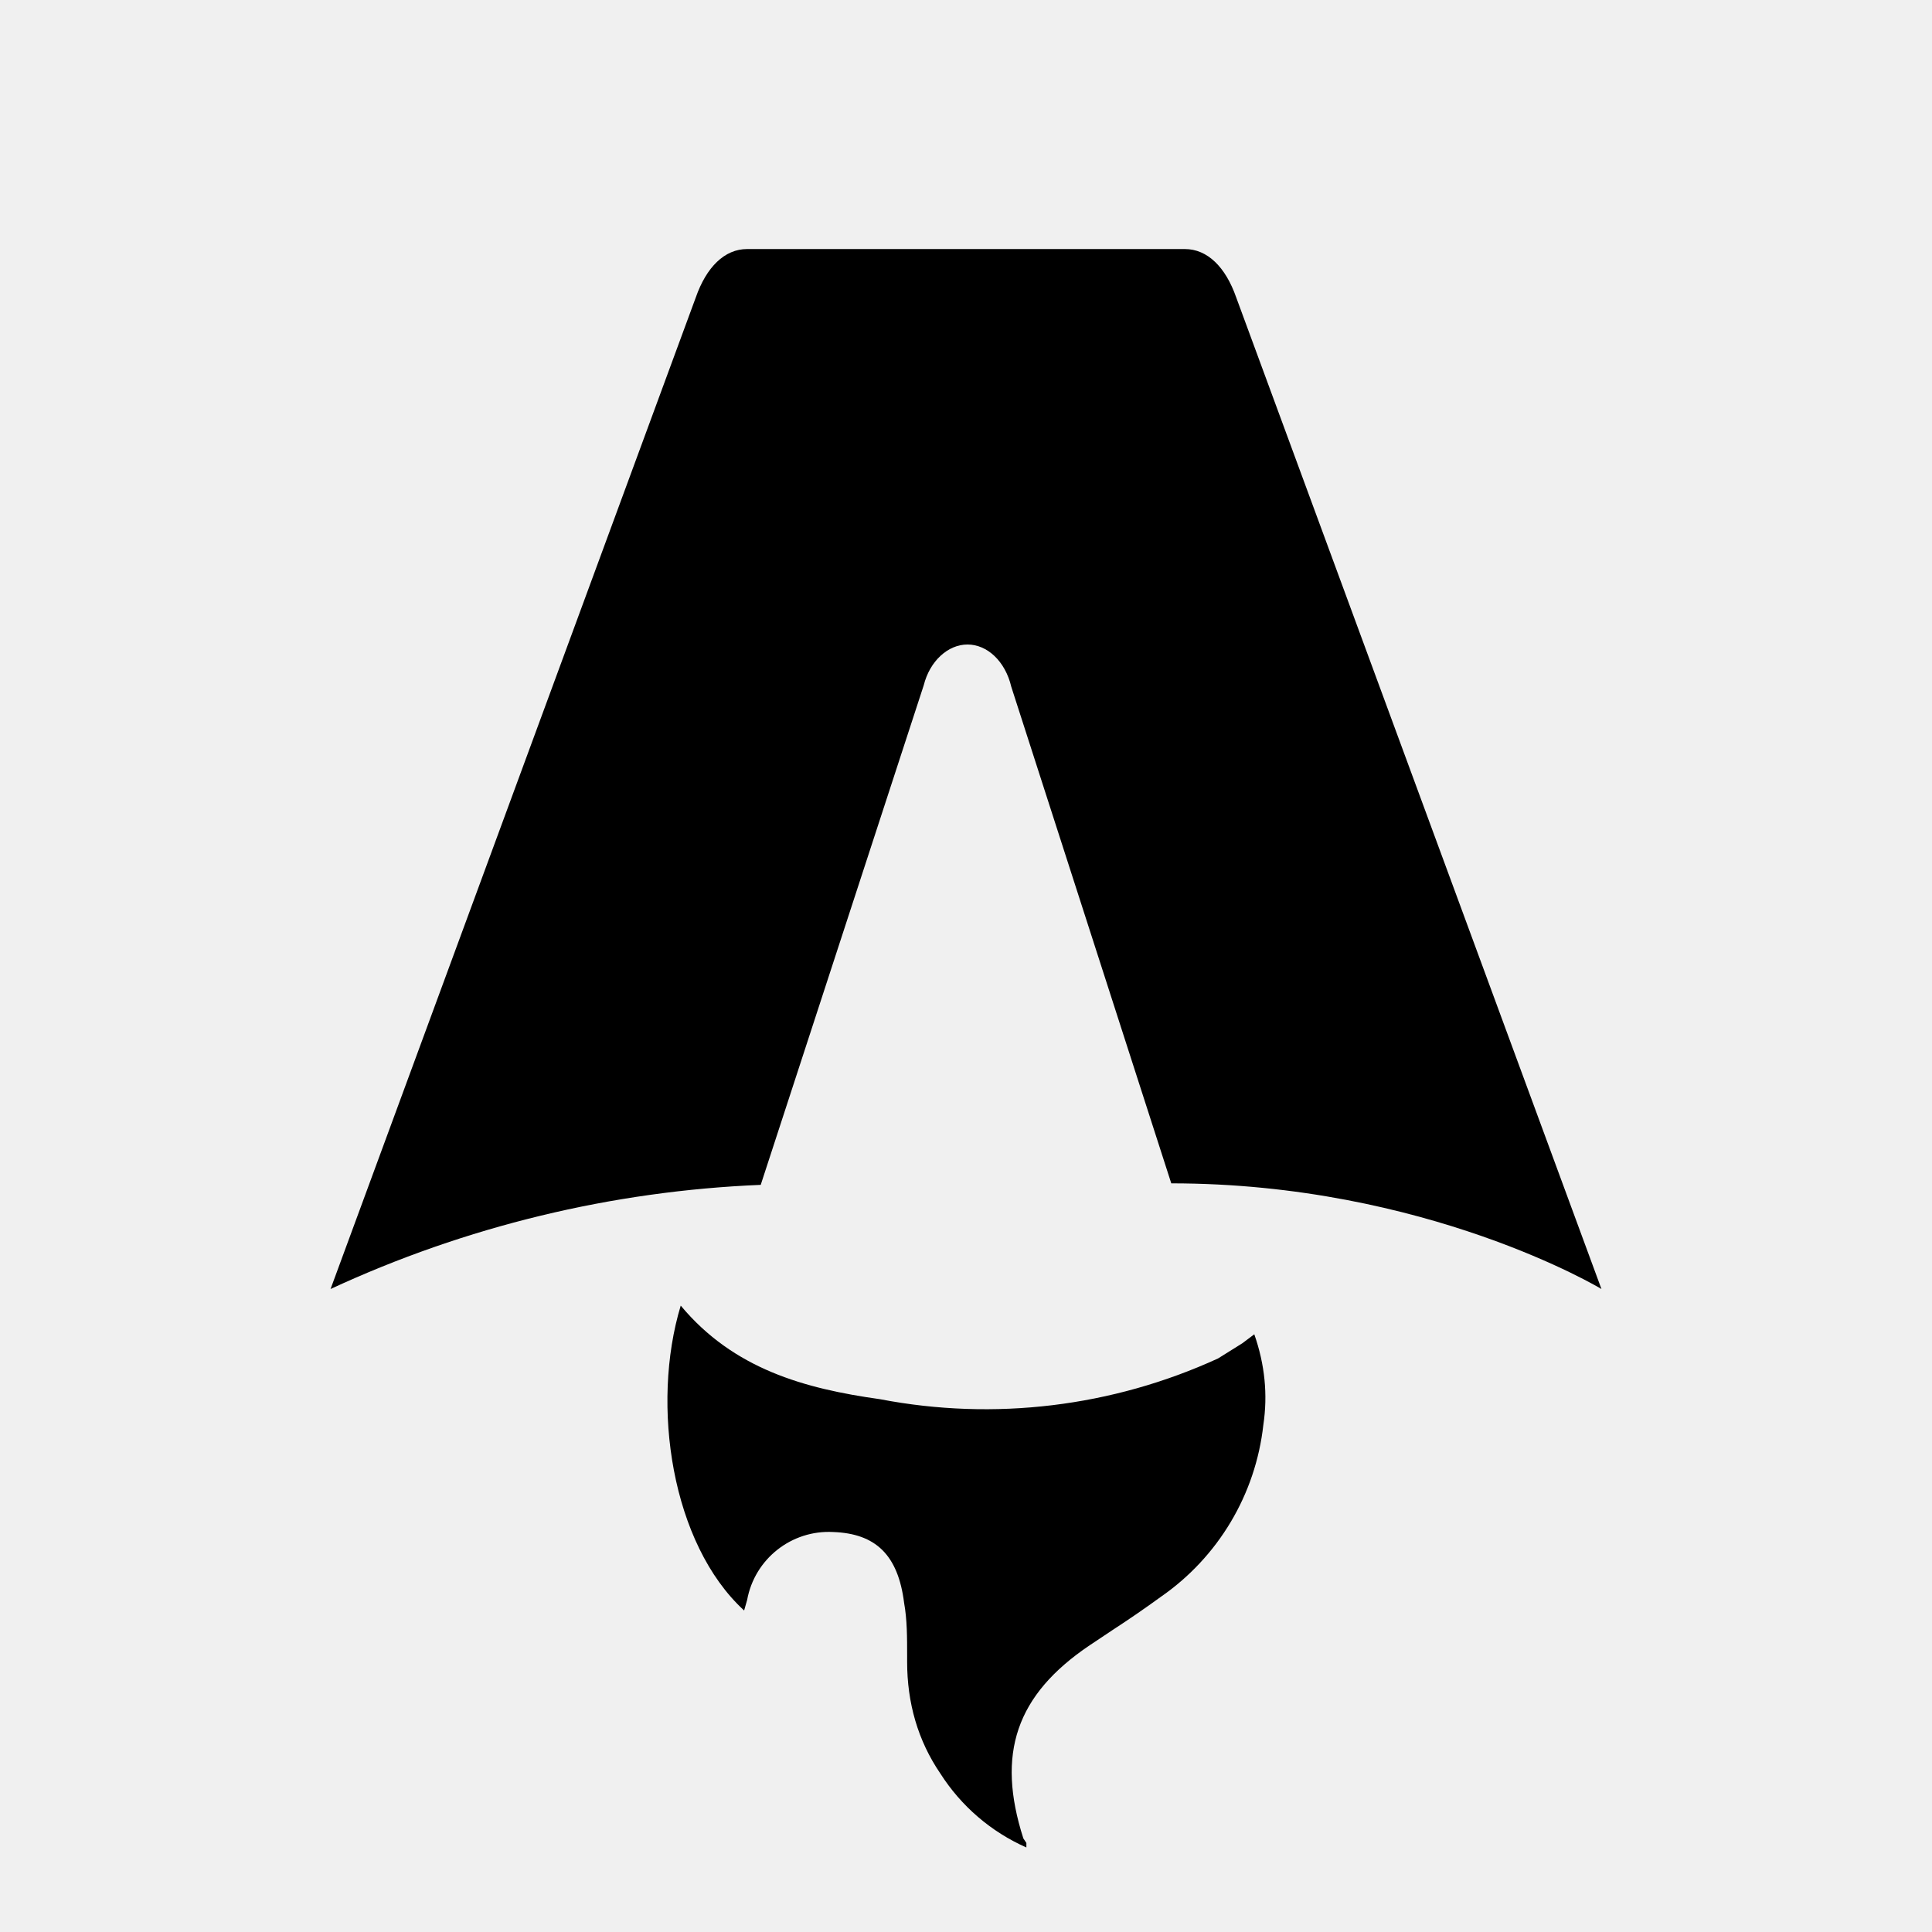
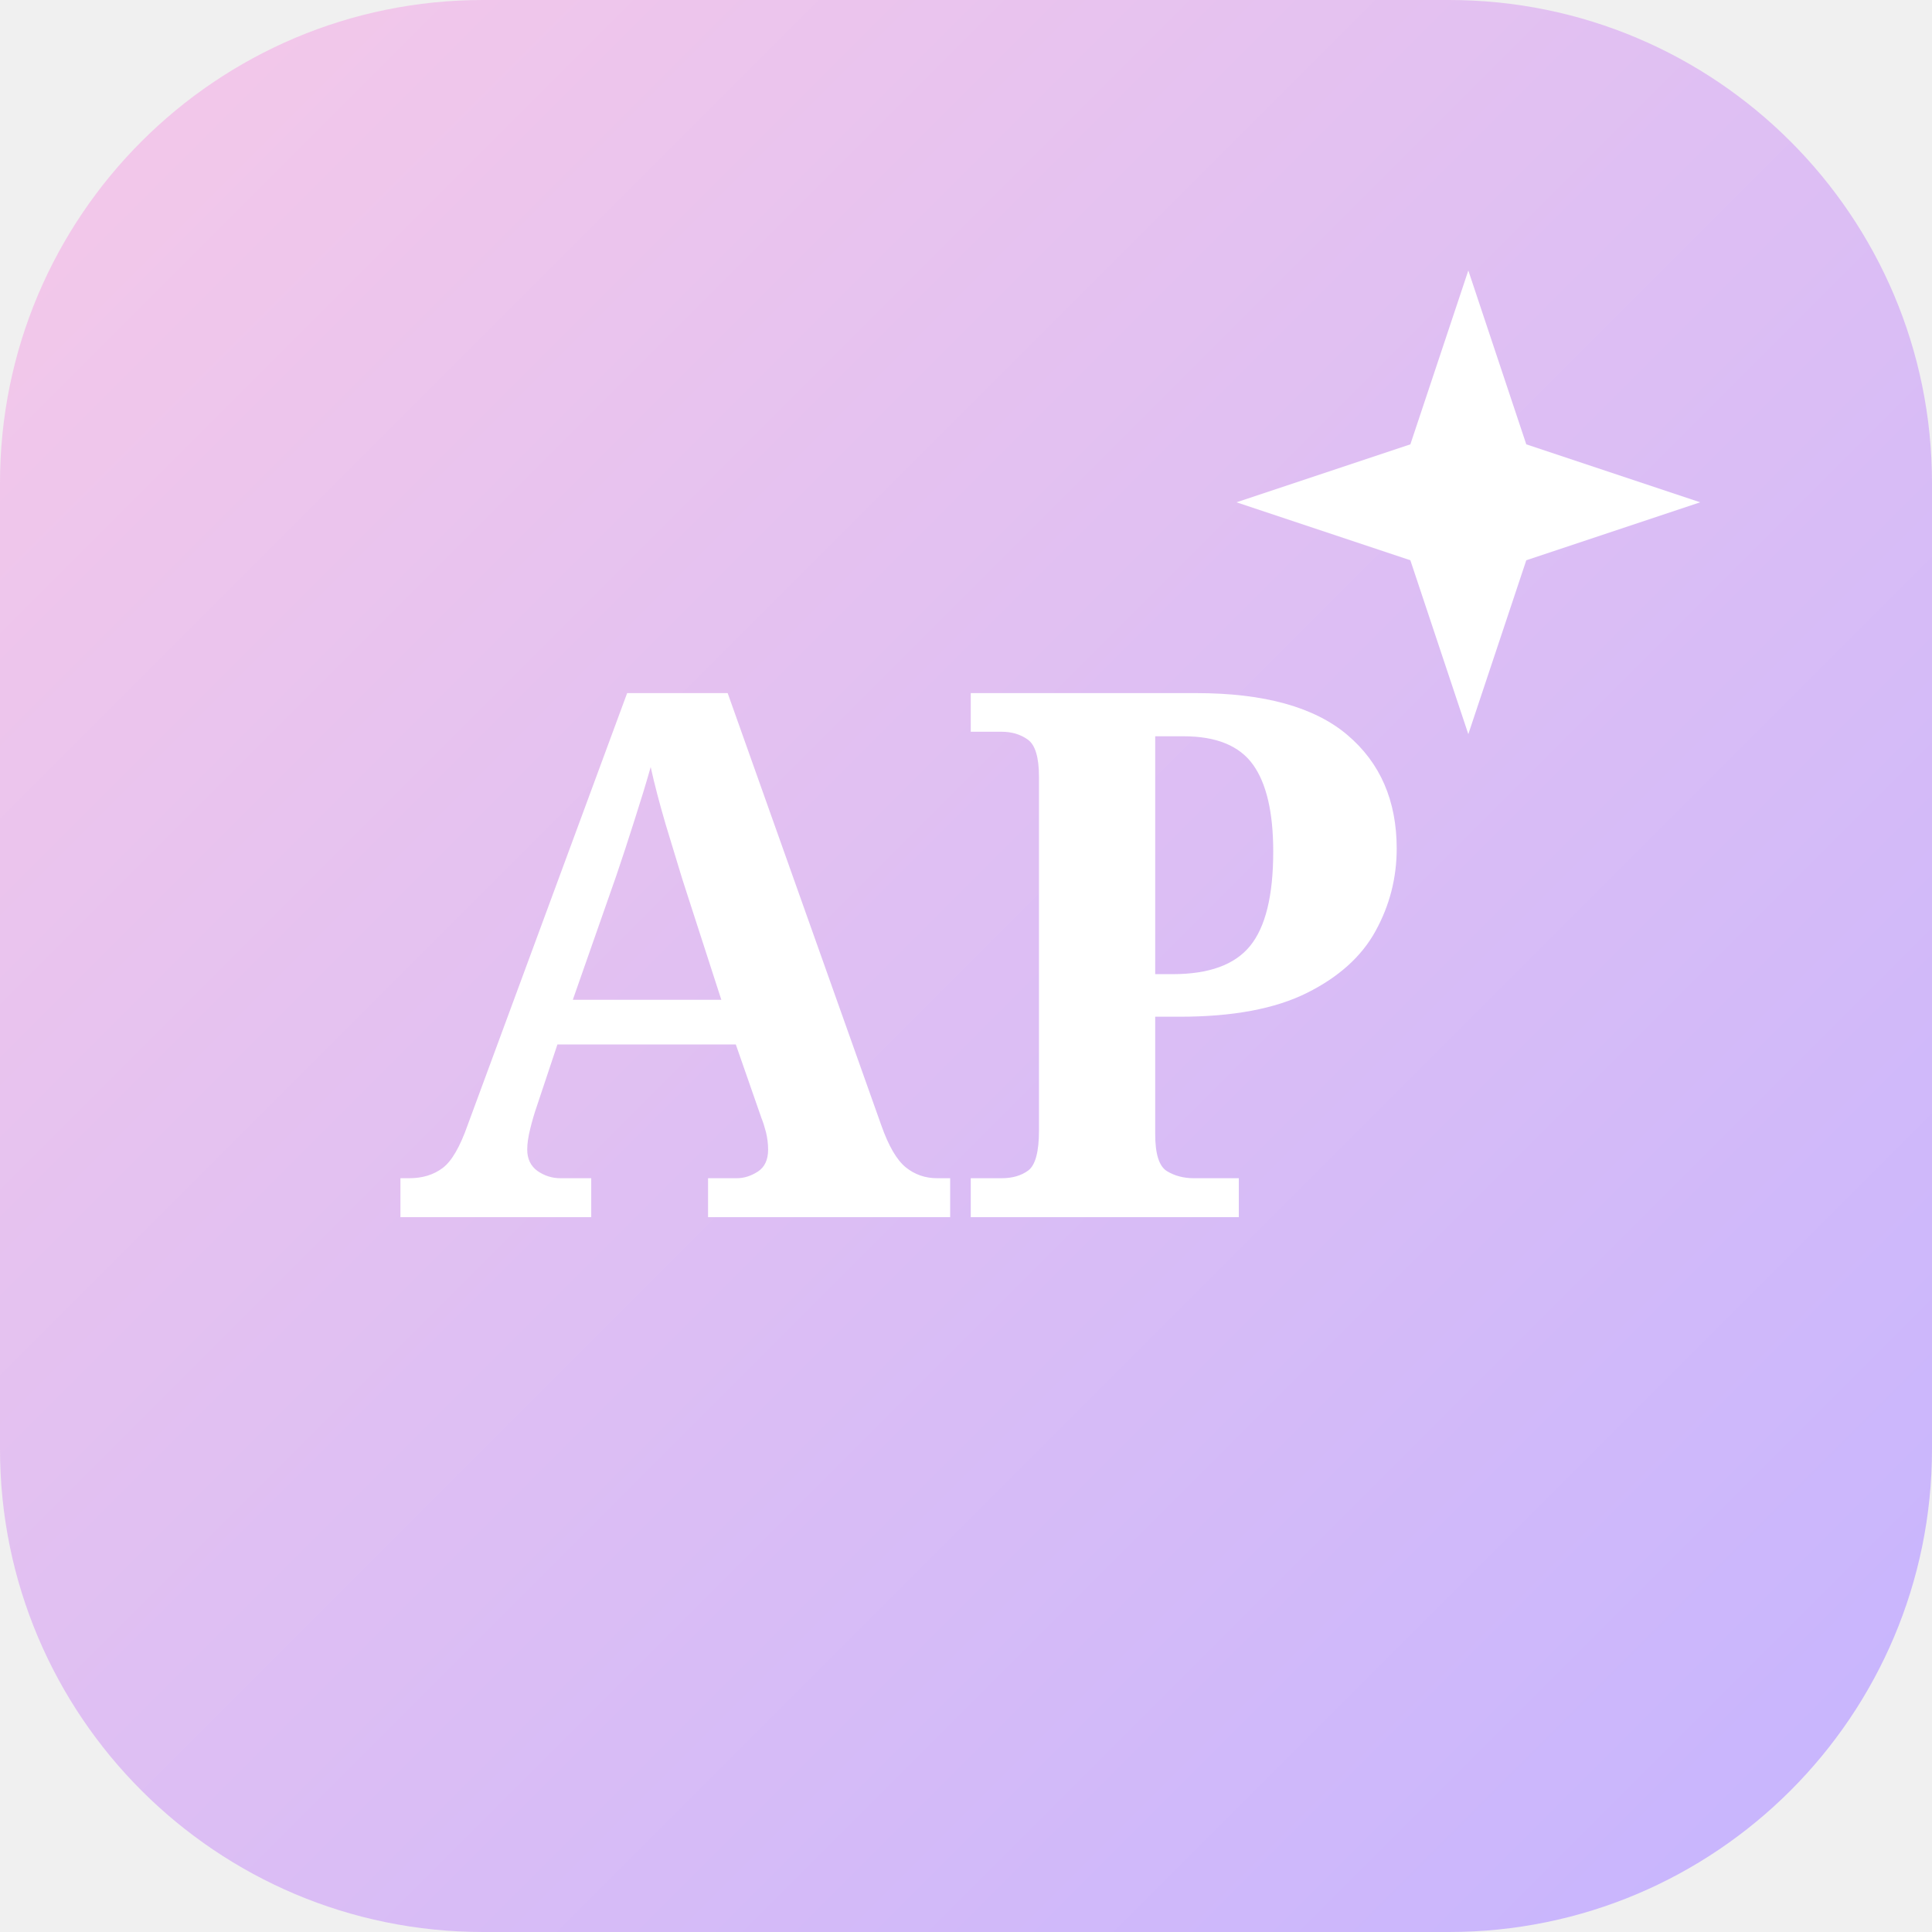
- <svg xmlns="http://www.w3.org/2000/svg" fill="none" viewBox="0 0 128 128">
-   <path d="M50.4 78.5a75.1 75.1 0 0 0-28.5 6.9l24.2-65.7c.7-2 1.9-3.2 3.4-3.2h29c1.5 0 2.7 1.2 3.4 3.2l24.2 65.7s-11.6-7-28.5-7L67 45.5c-.4-1.7-1.6-2.8-2.9-2.8-1.3 0-2.5 1.1-2.9 2.7L50.4 78.5Zm-1.1 28.2Zm-4.2-20.2c-2 6.6-.6 15.8 4.2 20.2a17.5 17.5 0 0 1 .2-.7 5.5 5.5 0 0 1 5.7-4.5c2.8.1 4.3 1.5 4.7 4.7.2 1.1.2 2.3.2 3.5v.4c0 2.7.7 5.2 2.2 7.4a13 13 0 0 0 5.7 4.9v-.3l-.2-.3c-1.8-5.6-.5-9.5 4.4-12.8l1.5-1a73 73 0 0 0 3.2-2.2 16 16 0 0 0 6.8-11.4c.3-2 .1-4-.6-6l-.8.6-1.6 1a37 37 0 0 1-22.4 2.7c-5-.7-9.7-2-13.2-6.2Z" />
-   <style>
-         path { fill: #000; }
-         @media (prefers-color-scheme: dark) {
-             path { fill: #FFF; }
-         }
-     </style>
+ <svg xmlns="http://www.w3.org/2000/svg" viewBox="0 0 100 100">
+   <defs>
+     <linearGradient id="bg" x1="0" y1="0" x2="1" y2="1">
+       <stop offset="0%" stop-color="#f6c9e8" />
+       <stop offset="100%" stop-color="#c5b4ff" />
+     </linearGradient>
+   </defs>
+   <rect width="100" height="100" rx="25" fill="url(#bg)" />
+   <text x="47" y="63" font-family="Georgia,serif" font-size="38" font-weight="bold" text-anchor="middle" fill="#fff">AP</text>
+   <path d="M76 14 L79 23 L88 26 L79 29 L76 38 L73 29 L64 26 L73 23 Z" fill="#fff" />
</svg>
